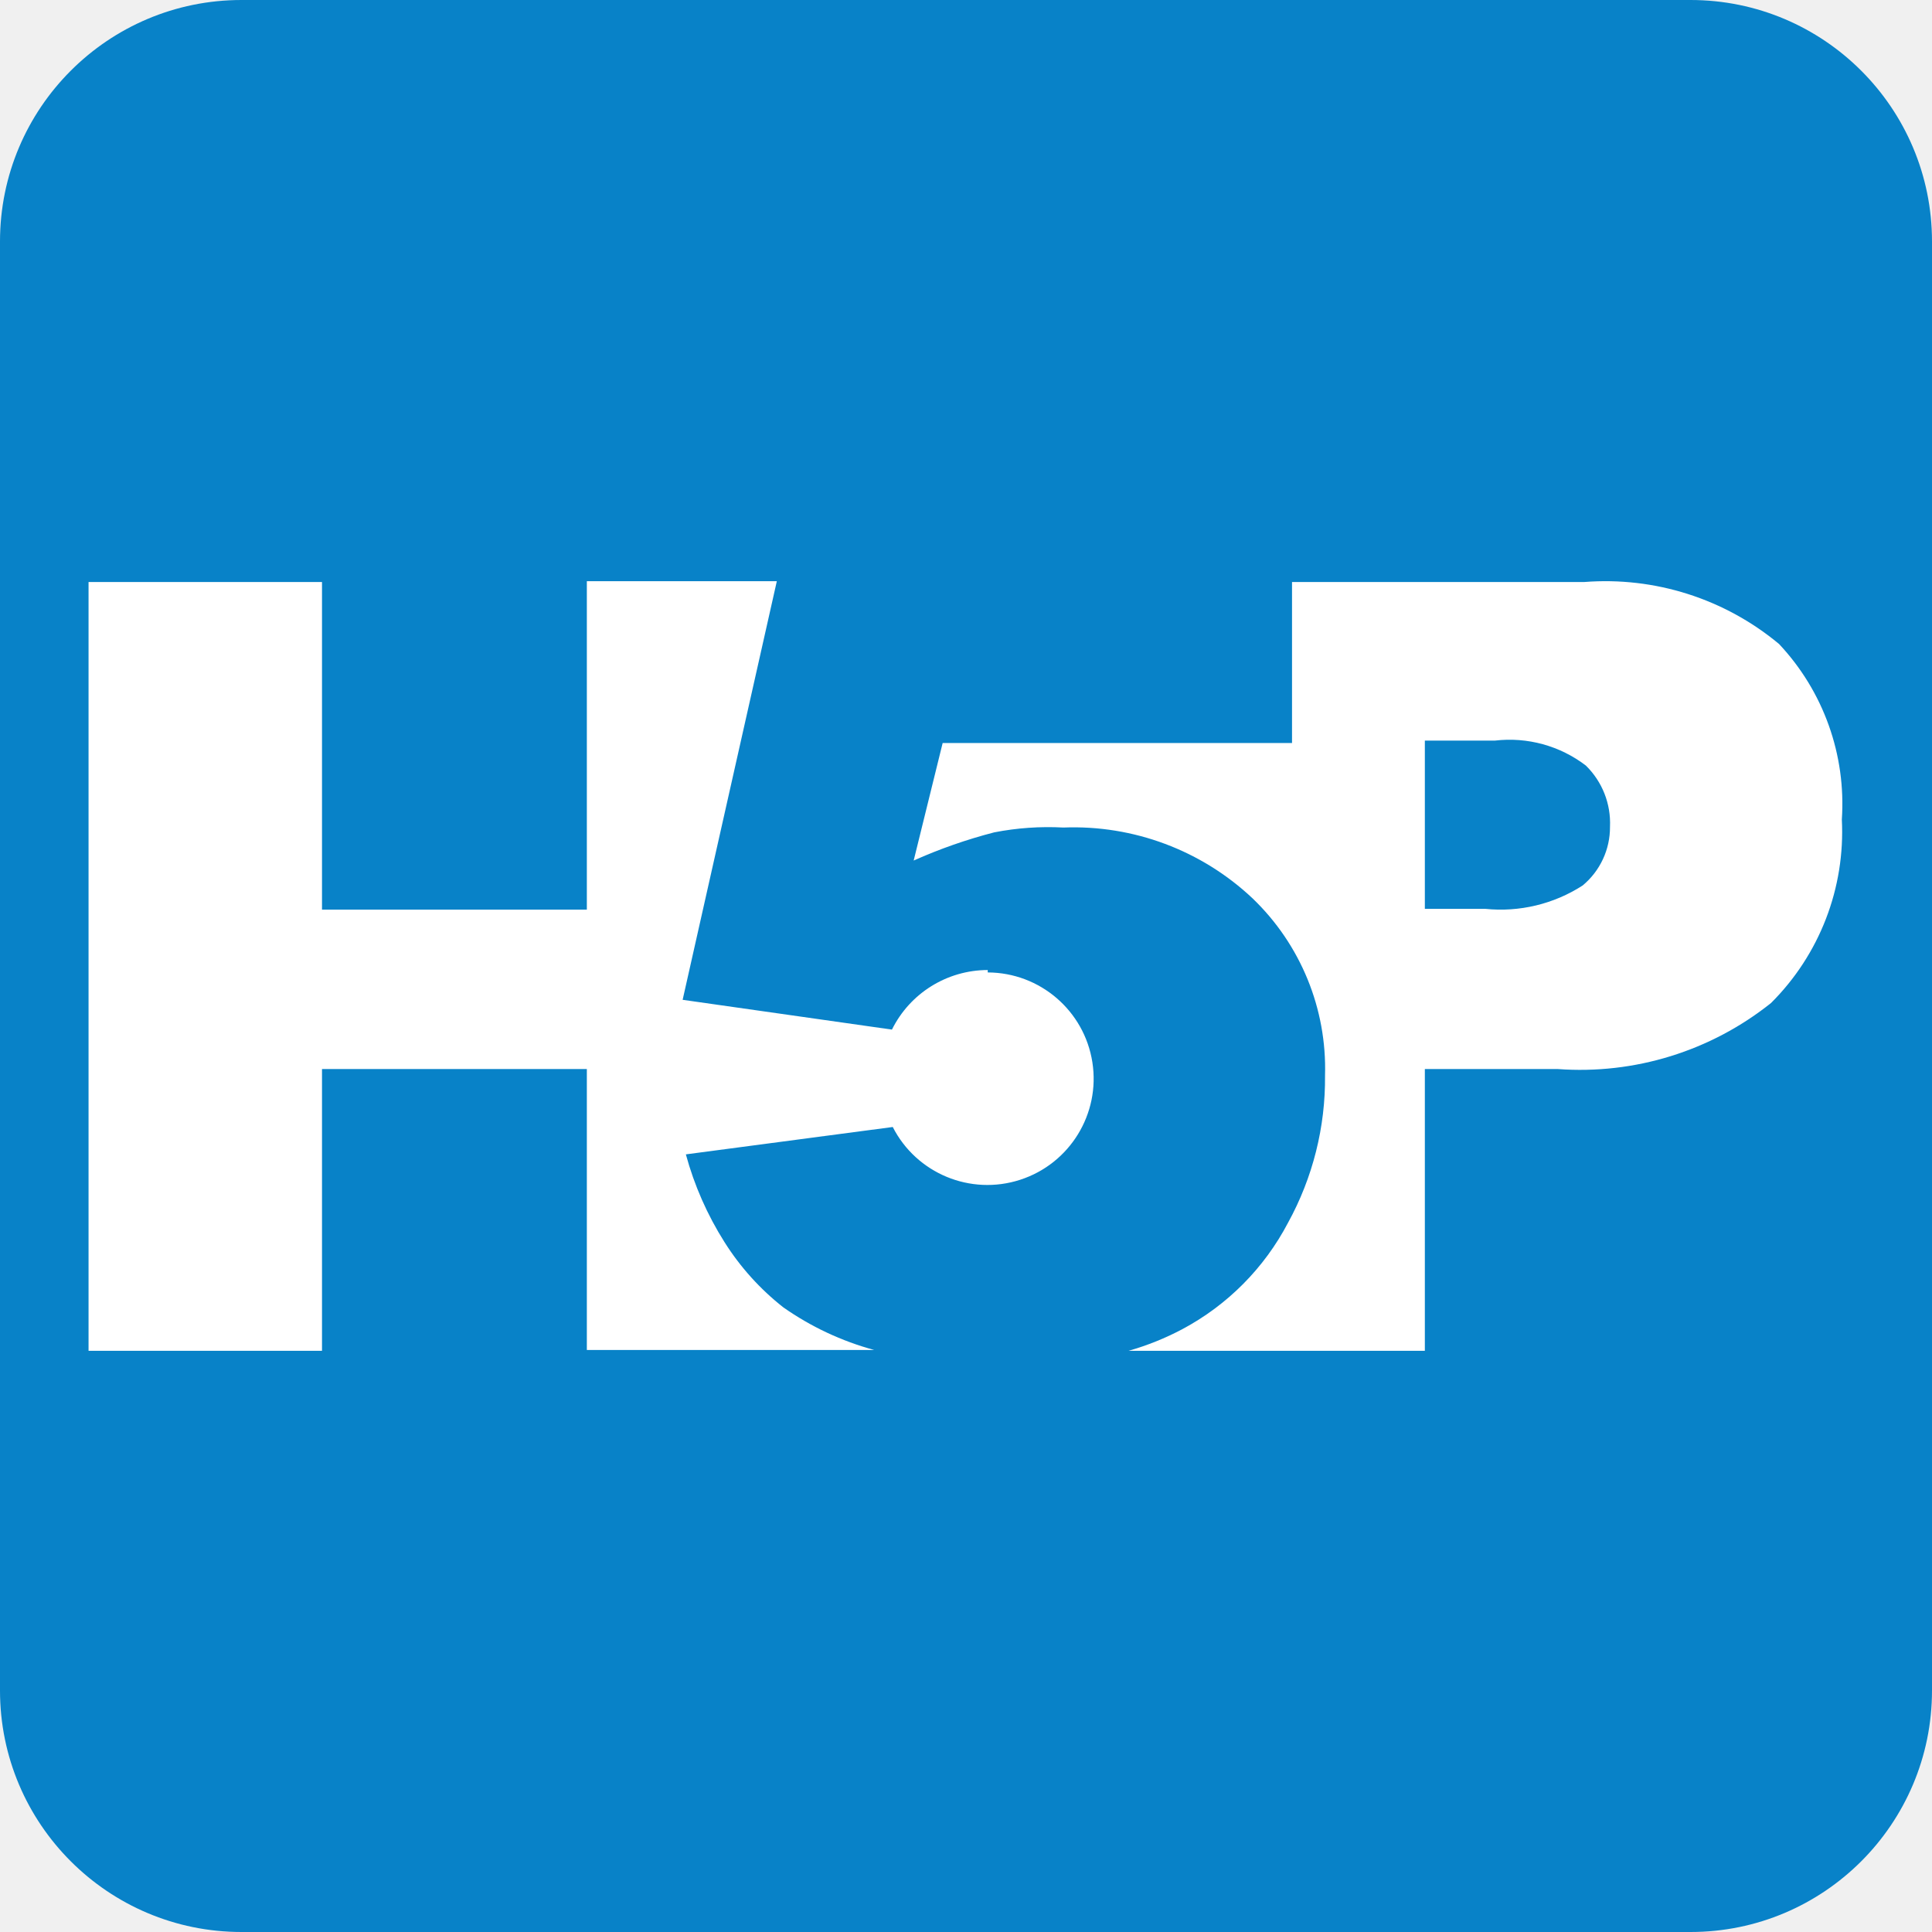
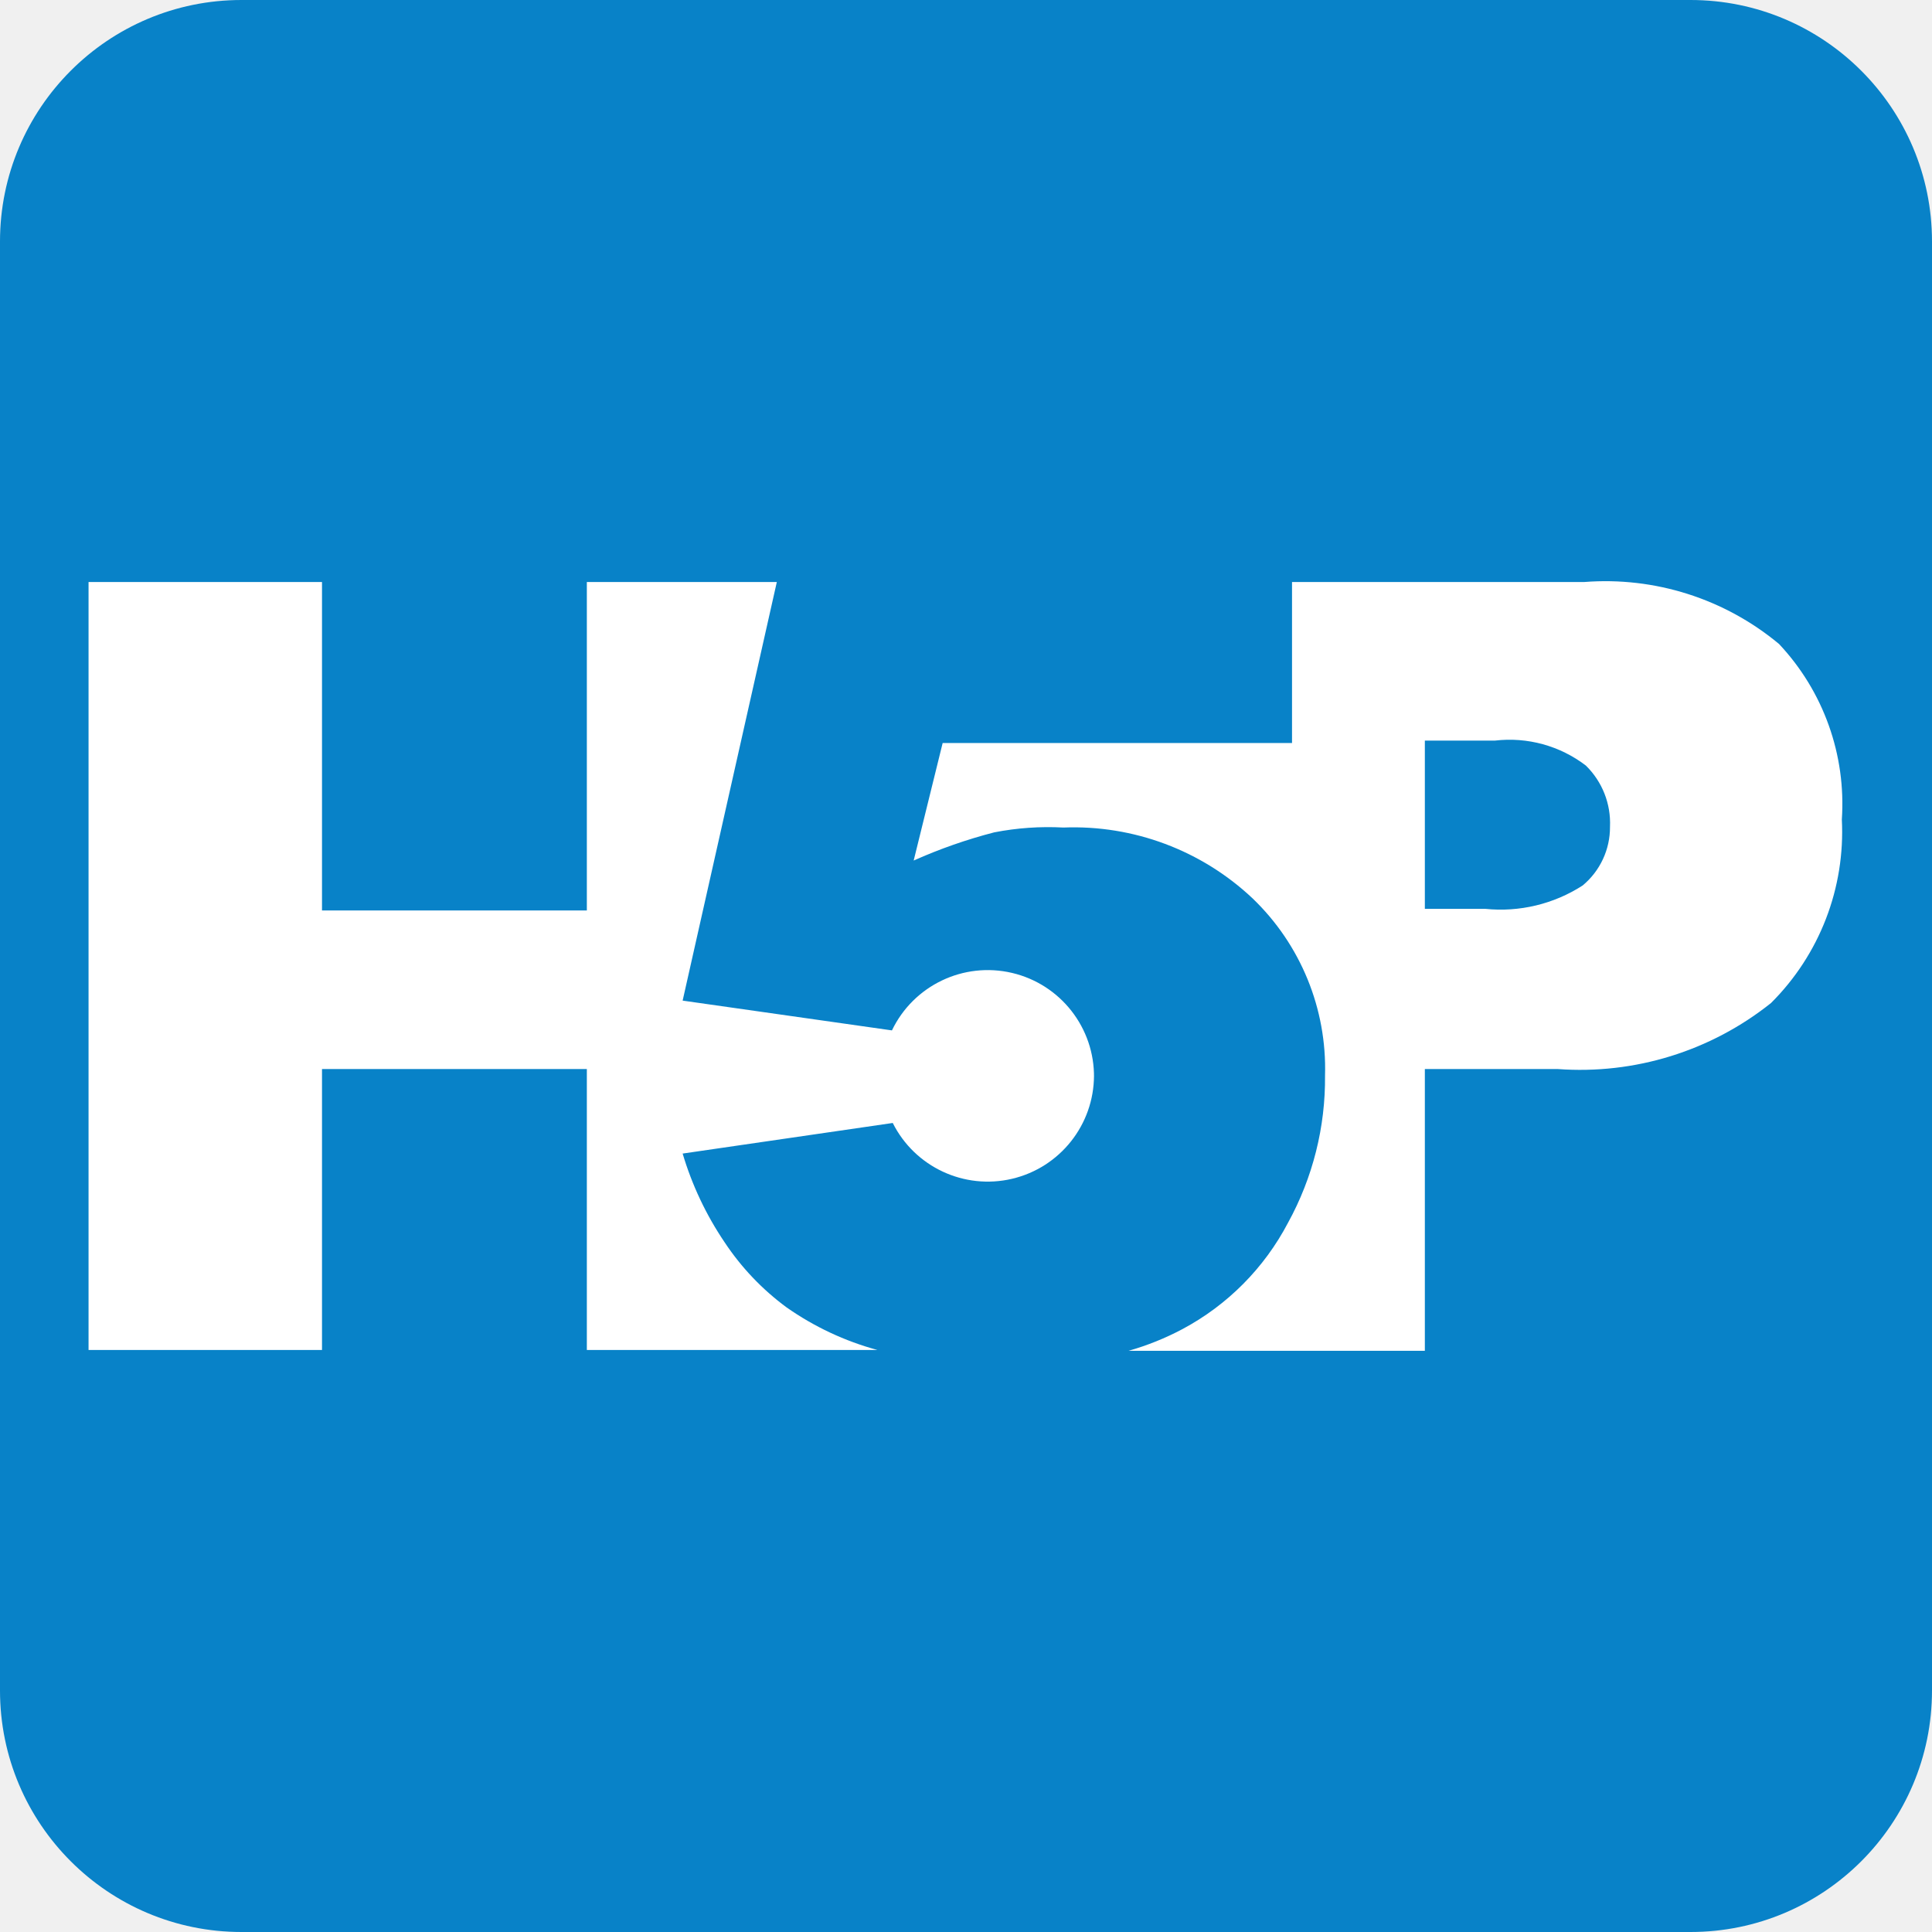
- <svg xmlns="http://www.w3.org/2000/svg" viewBox="0 0 24 24" preserveAspectRatio="xMinYMid meet">
+ <svg xmlns="http://www.w3.org/2000/svg" width="24" height="24" viewBox="0 0 24 24">
  <rect width="24" height="24" rx="3" ry="3" fill="#0882c8" />
-   <path d="M22.1,8a3.37,3.37,0,0,0-2.42-.77H16.05v2H11.71l-.36,1.46a6.32,6.32,0,0,1,1-.35,3.49,3.49,0,0,1,.86-.06,3.24,3.24,0,0,1,2.35.88,2.93,2.93,0,0,1,.9,2.2A3.72,3.72,0,0,1,16,15.19a3.16,3.16,0,0,1-1.31,1.32,3.41,3.41,0,0,1-.67.27H17.7V13.28h1.65A3.8,3.8,0,0,0,22,12.46a3,3,0,0,0,.88-2.28A2.9,2.9,0,0,0,22.1,8Zm-2.44,3a1.88,1.88,0,0,1-1.21.29H17.7V9.2h.87a1.56,1.56,0,0,1,1.13.31,1,1,0,0,1,.3.76A.94.94,0,0,1,19.66,11Z" fill="#fff" />
-   <path d="M12.27,12.05a1.33,1.33,0,0,0-1.19.74l-2.6-.37,1.17-5.2H7.29v4.08H4V7.23H1.1v9.55H4V13.28H7.29v3.49h3.57a3.61,3.61,0,0,1-1.13-.53A3.2,3.2,0,0,1,9,15.43a4,4,0,0,1-.48-1.09L11.09,14a1.32,1.32,0,1,0,1.18-1.92Z" fill="#fff" />
+   <path d="M22.1,8a3.37,3.37,0,0,0-2.42-.77H16.05v2H11.71l-.36,1.46a6.33,6.33,0,0,1,1-.35,3.49,3.49,0,0,1,.86-.06,3.24,3.24,0,0,1,2.35.88,2.93,2.93,0,0,1,.9,2.2A3.72,3.72,0,0,1,16,15.19a3.16,3.16,0,0,1-1.31,1.32,3.41,3.41,0,0,1-.67.27H17.7V13.28h1.65A3.8,3.8,0,0,0,22,12.46a3,3,0,0,0,.88-2.28A2.9,2.9,0,0,0,22.1,8Zm-2.44,3a1.88,1.88,0,0,1-1.21.29H17.7V9.2h.87a1.56,1.56,0,0,1,1.13.31,1,1,0,0,1,.3.76A.94.94,0,0,1,19.66,11Zm-6.07,2.36a1.32,1.32,0,0,1-2.5.59l-2.61.38A4,4,0,0,0,9,15.43a3.2,3.2,0,0,0,.77.81,3.61,3.61,0,0,0,1.13.53H7.29V13.28H4v3.49H1.1V7.23H4v4.08H7.29V7.23H9.65l-1.17,5.2,2.6.37a1.32,1.32,0,0,1,2.51.59Z" fill="#fff" />
</svg>
